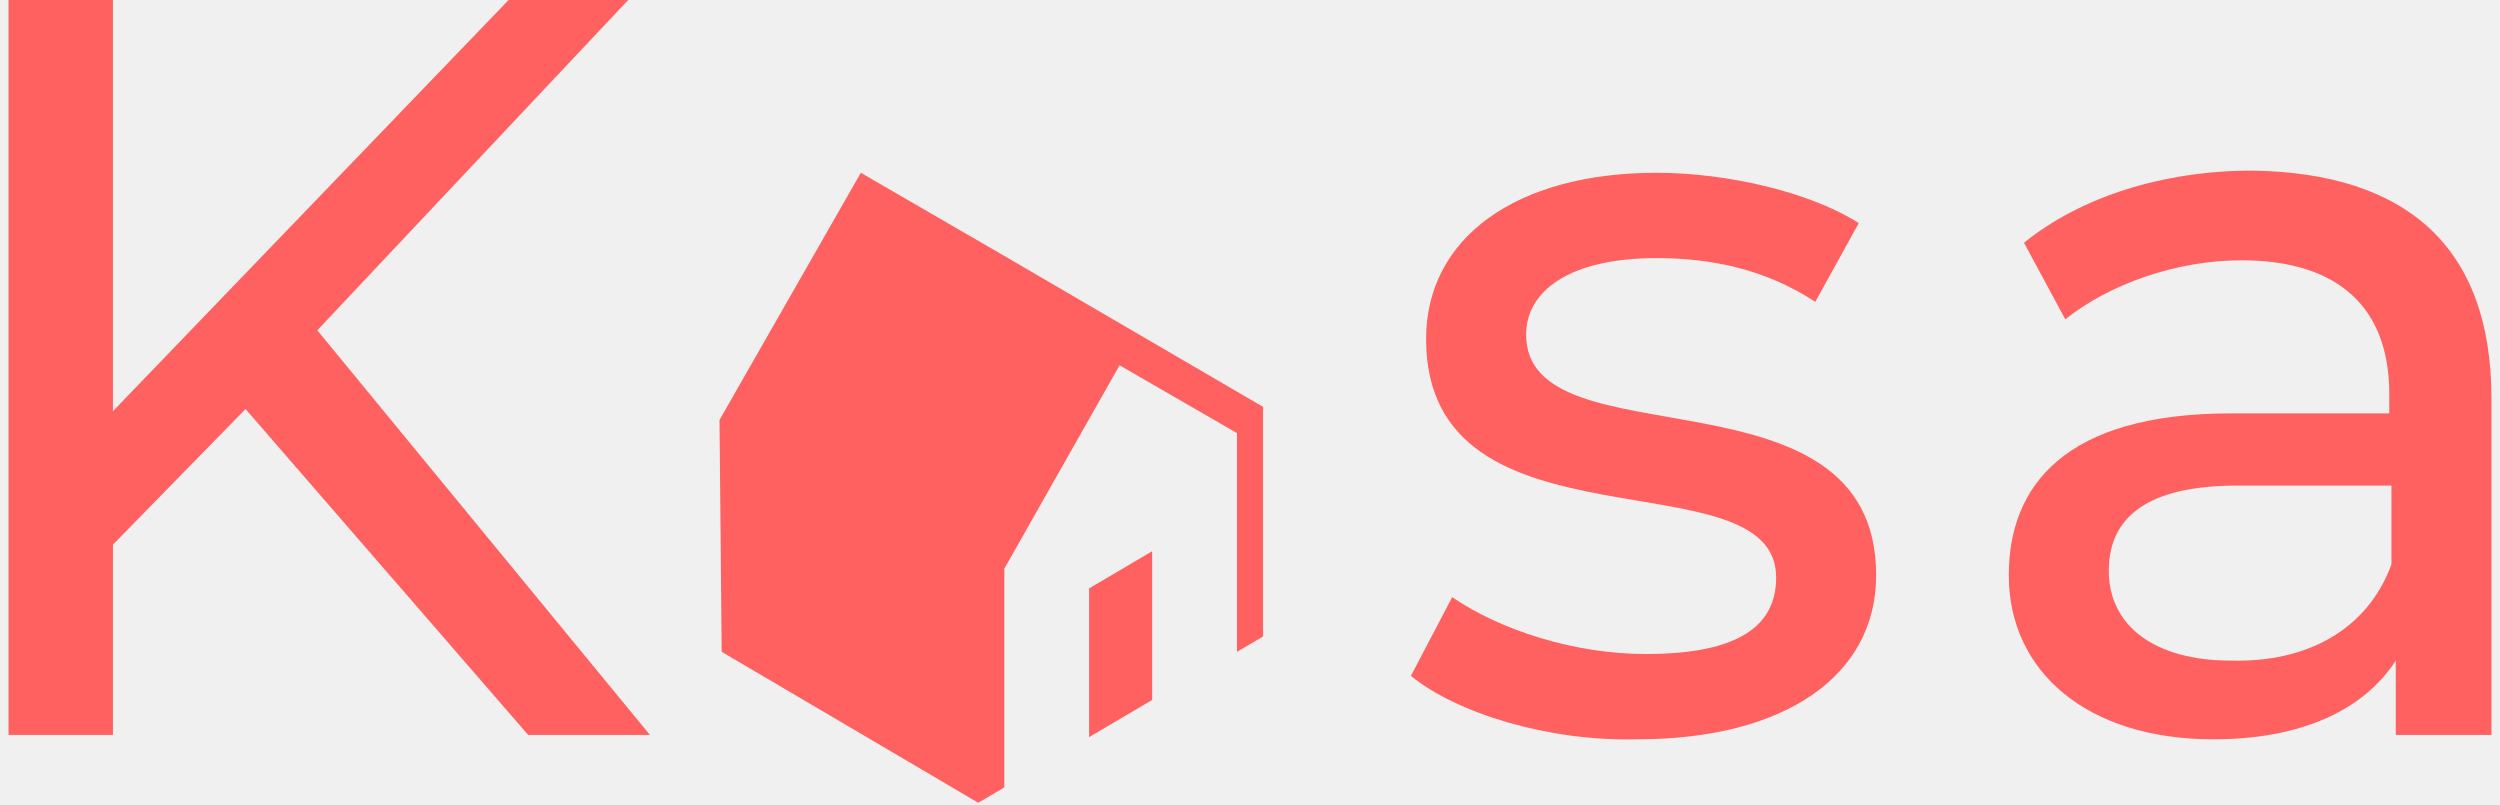
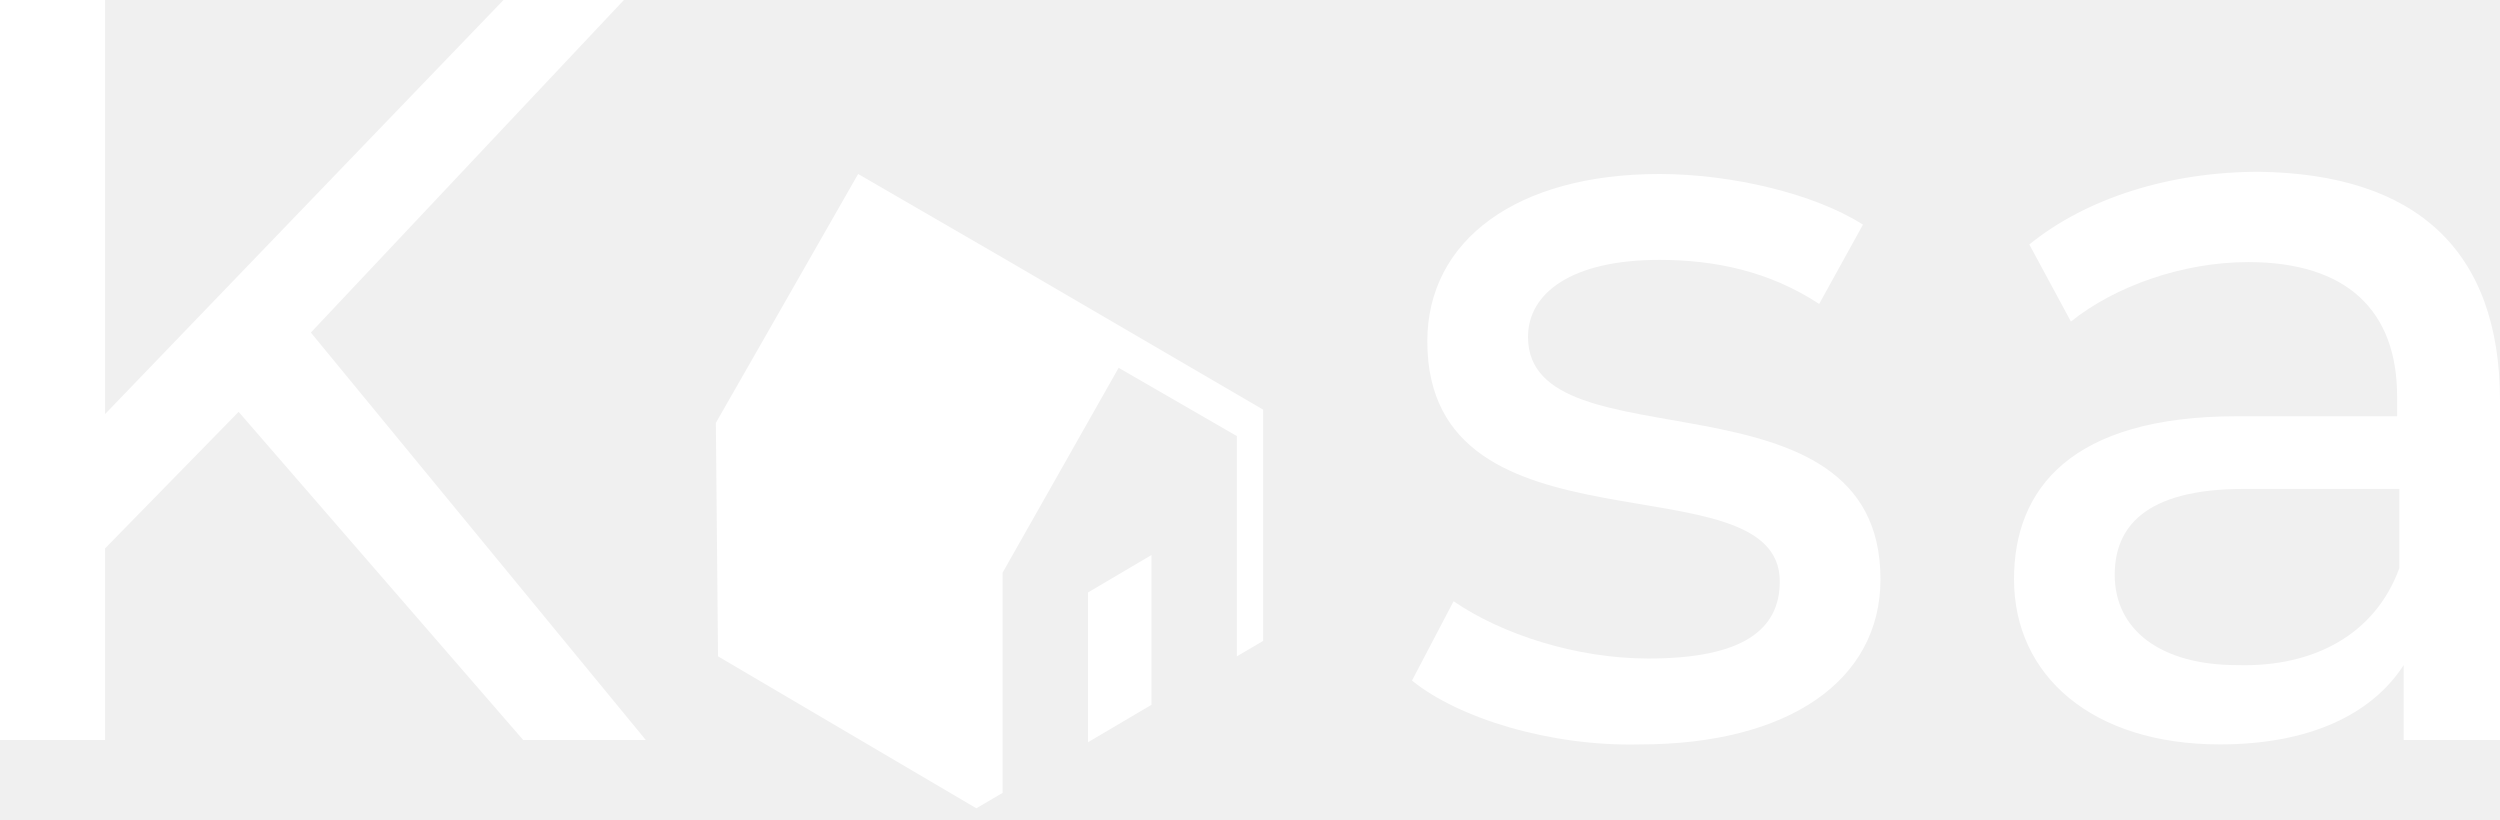
- <svg xmlns="http://www.w3.org/2000/svg" width="146" height="47" viewBox="0 0 146 47" fill="none">
-   <path d="M14.34 23.887L6.595 31.807V42.921H0.5V0H6.595V24.015L29.703 0H36.687L18.53 19.289L37.956 42.921H30.846L14.34 23.887Z" fill="#FF6060" />
-   <path d="M82.396 39.472L84.808 34.873C87.602 36.789 91.918 38.194 96.109 38.194C101.568 38.194 103.727 36.534 103.727 33.723C103.727 26.442 83.284 32.702 83.284 19.8C83.284 13.924 88.49 10.091 96.743 10.091C100.933 10.091 105.758 11.241 108.552 13.03L106.012 17.628C103.092 15.712 99.918 15.073 96.743 15.073C91.665 15.073 89.125 16.989 89.125 19.544C89.125 27.209 109.567 20.949 109.567 33.596C109.567 39.472 104.235 43.176 95.601 43.176C90.395 43.304 85.062 41.643 82.396 39.472Z" fill="#FF6060" />
-   <path d="M145.5 23.249V42.921H139.913V38.578C138.009 41.516 134.327 43.176 129.248 43.176C121.884 43.176 117.313 39.216 117.313 33.596C117.313 28.358 120.614 24.143 130.264 24.143H139.533V22.993C139.533 18.011 136.612 15.201 130.899 15.201C127.089 15.201 123.153 16.606 120.614 18.65L118.202 14.179C121.503 11.497 126.328 9.964 131.533 9.964C140.548 10.091 145.5 14.435 145.5 23.249ZM139.66 32.957V28.358H130.645C124.804 28.358 123.153 30.658 123.153 33.34C123.153 36.534 125.82 38.578 130.264 38.578C134.708 38.705 138.263 36.789 139.66 32.957Z" fill="#FF6060" />
-   <path d="M63.604 34.362V43.048L67.286 40.877V32.191L63.604 34.362Z" fill="#FF6060" />
-   <path d="M73.762 23.76L58.652 14.946L50.272 10.091L42.019 24.526L42.146 38.066L57.129 46.881L58.652 45.986V33.212L65.382 21.333L72.238 25.293V38.066L73.762 37.172V23.76Z" fill="#FF6060" />
+ <svg xmlns="http://www.w3.org/2000/svg" width="122" height="40" viewBox="0 0 122 40" fill="none">
+   <path d="M11.645 20.098L5.128 26.762V36.112H0V0H5.128V20.206L24.571 0H30.447L15.17 16.229L31.515 36.112H25.532L11.645 20.098Z" fill="white" />
+   <path d="M68.905 33.211L70.935 29.341C73.285 30.954 76.918 32.136 80.443 32.136C85.037 32.136 86.853 30.739 86.853 28.374C86.853 22.248 69.653 27.514 69.653 16.659C69.653 11.715 74.033 8.491 80.977 8.491C84.503 8.491 88.562 9.458 90.912 10.963L88.776 14.832C86.319 13.22 83.648 12.682 80.977 12.682C76.704 12.682 74.567 14.295 74.567 16.444C74.567 22.893 91.767 17.627 91.767 28.267C91.767 33.211 87.28 36.328 80.016 36.328C75.636 36.435 71.149 35.038 68.905 33.211Z" fill="white" />
+   <path d="M122 19.561V36.112H117.299V32.458C115.697 34.93 112.599 36.327 108.326 36.327C102.13 36.327 98.284 32.996 98.284 28.267C98.284 23.86 101.061 20.313 109.18 20.313H116.979V19.346C116.979 15.154 114.522 12.79 109.715 12.79C106.51 12.79 103.198 13.972 101.061 15.692L99.031 11.93C101.809 9.673 105.869 8.383 110.249 8.383C117.834 8.491 122 12.145 122 19.561ZM117.086 27.729V23.86H109.501C104.587 23.86 103.198 25.795 103.198 28.052C103.198 30.739 105.441 32.458 109.18 32.458C112.919 32.566 115.911 30.953 117.086 27.729Z" fill="white" />
+   <path d="M53.095 28.912V36.22L56.193 34.393V27.085L53.095 28.912Z" fill="white" />
+   <path d="M61.641 19.991L48.928 12.575L41.877 8.491L34.934 20.636L35.04 32.029L47.646 39.444L48.928 38.692V27.944L54.59 17.949L60.359 21.281V32.029L61.641 31.276V19.991Z" fill="white" />
</svg>
